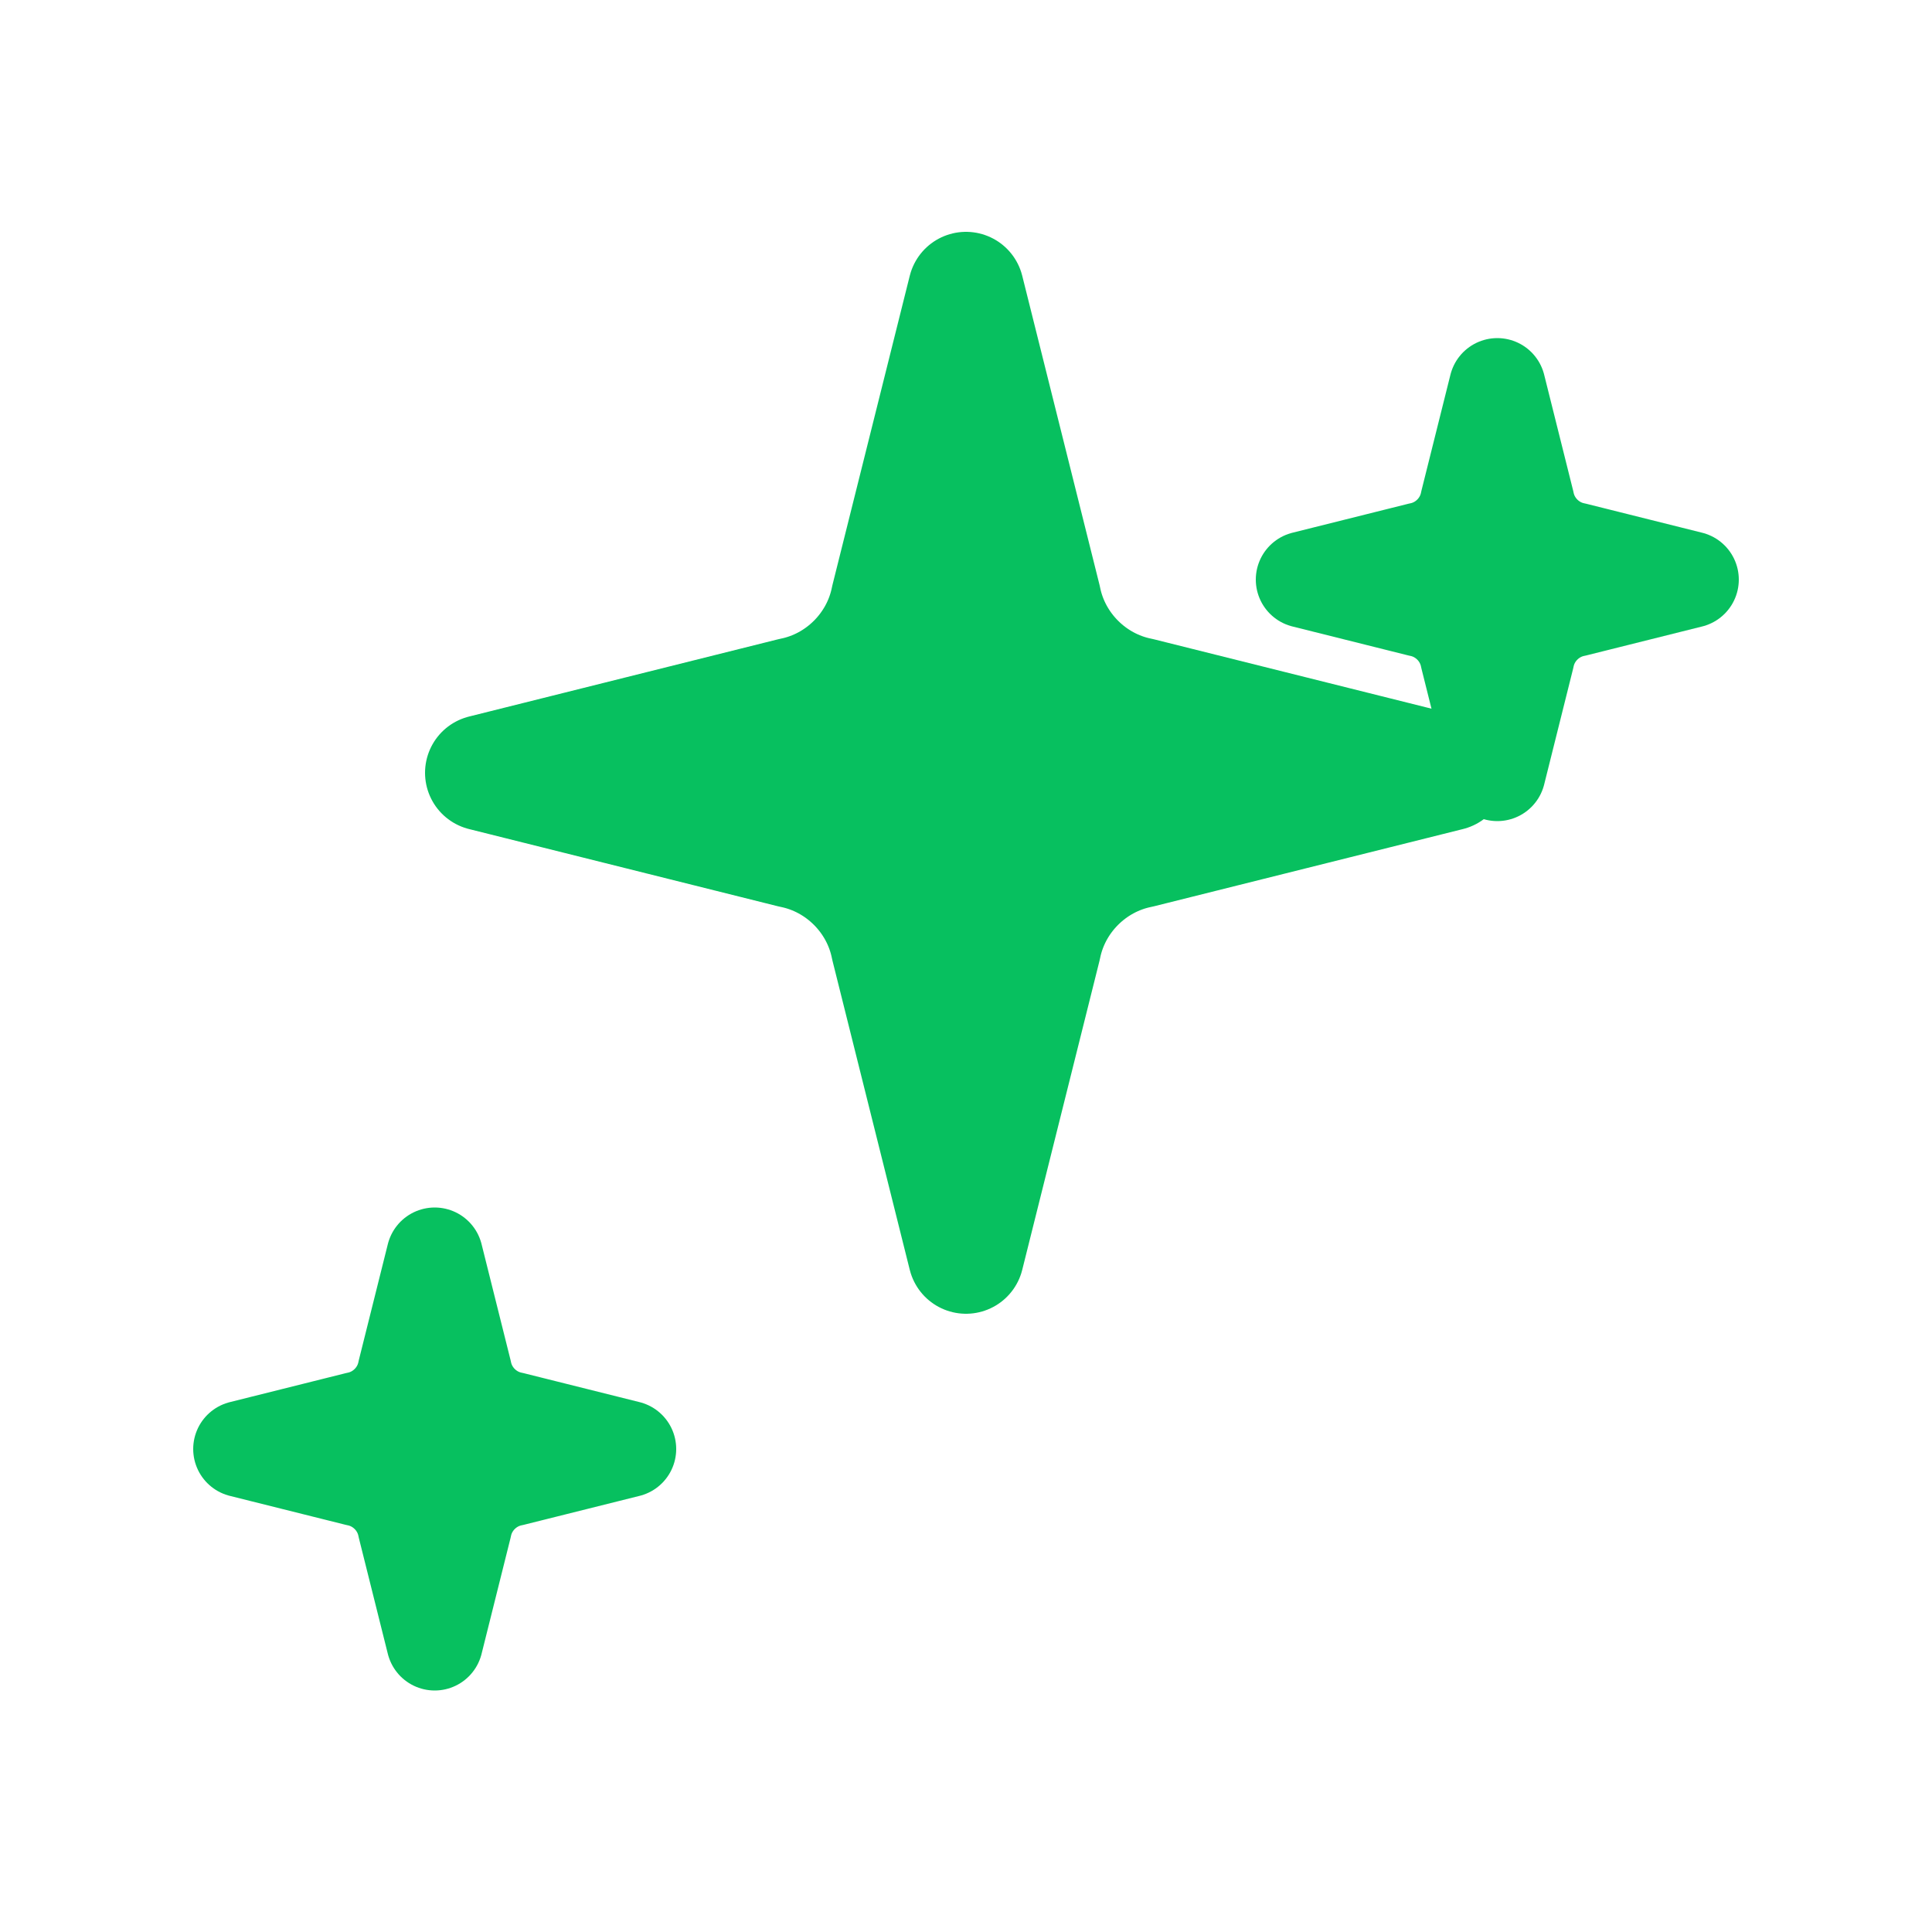
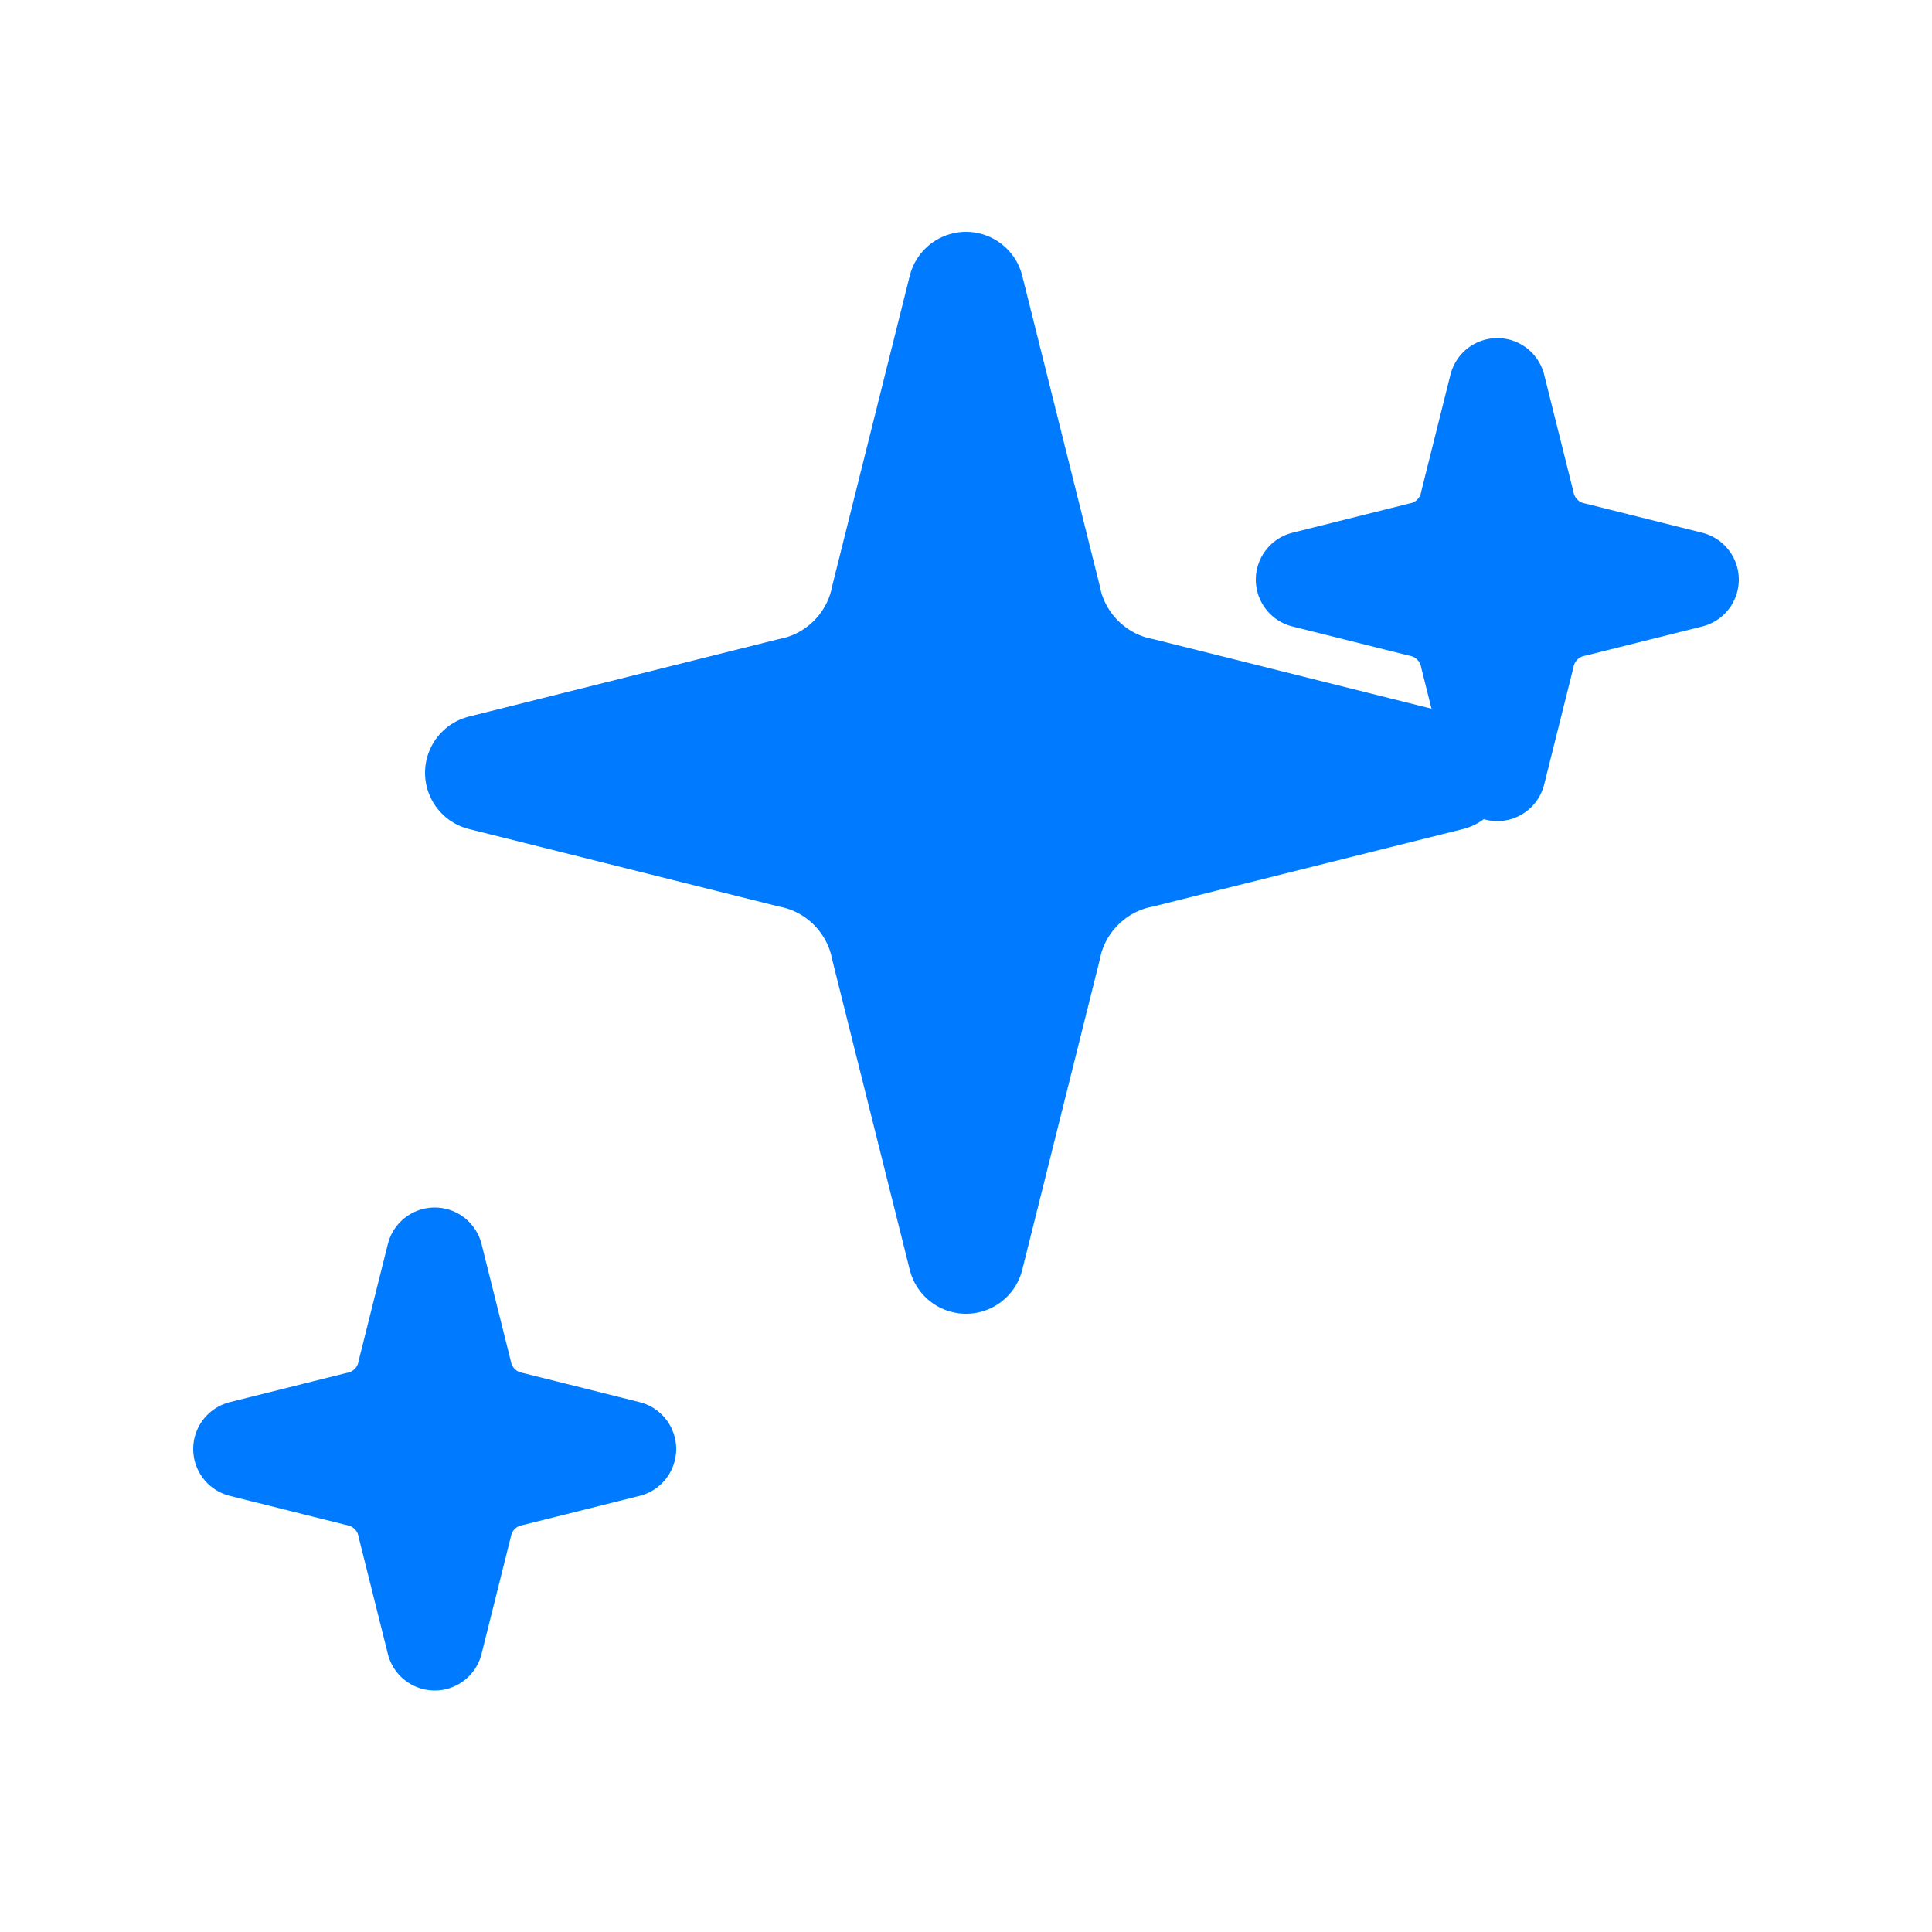
<svg xmlns="http://www.w3.org/2000/svg" width="20" height="20" viewBox="0 0 20 20" fill="none">
-   <path d="M10 3L10.8 6.2C10.9 6.7 11.3 7.1 11.8 7.2L15 8L11.8 8.8C11.3 8.9 10.9 9.3 10.8 9.8L10 13L9.2 9.8C9.1 9.3 8.7 8.9 8.2 8.8L5 8L8.2 7.2C8.7 7.1 9.1 6.7 9.2 6.2L10 3Z" fill="#07C05F" stroke="#07C05F" stroke-width="1.2" stroke-linecap="round" stroke-linejoin="round" />
-   <path d="M15.5 4L15.8 5.2C15.85 5.45 16.05 5.65 16.3 5.7L17.5 6L16.3 6.3C16.05 6.35 15.85 6.55 15.8 6.8L15.5 8L15.2 6.8C15.15 6.55 14.95 6.35 14.7 6.3L13.5 6L14.7 5.7C14.95 5.65 15.15 5.45 15.2 5.2L15.5 4Z" fill="#07C05F" stroke="#07C05F" stroke-width="1" stroke-linecap="round" stroke-linejoin="round" />
-   <path d="M4.5 13L4.8 14.2C4.85 14.45 5.05 14.65 5.3 14.7L6.5 15L5.3 15.3C5.05 15.35 4.85 15.55 4.8 15.8L4.5 17L4.2 15.8C4.15 15.55 3.95 15.35 3.7 15.3L2.5 15L3.7 14.7C3.95 14.65 4.15 14.45 4.2 14.2L4.5 13Z" fill="#07C05F" stroke="#07C05F" stroke-width="1" stroke-linecap="round" stroke-linejoin="round" />
+   <path d="M10 3L10.8 6.2C10.9 6.7 11.3 7.1 11.8 7.2L15 8L11.8 8.8C11.3 8.9 10.9 9.3 10.8 9.8L10 13L9.2 9.8C9.1 9.3 8.7 8.9 8.2 8.8L5 8L8.2 7.2C8.7 7.1 9.1 6.7 9.2 6.2L10 3Z" fill="#007AFF" stroke="#007AFF" stroke-width="1.2" stroke-linecap="round" stroke-linejoin="round" />
+   <path d="M15.5 4L15.8 5.2C15.85 5.45 16.05 5.65 16.3 5.7L17.5 6L16.3 6.3C16.05 6.35 15.85 6.55 15.8 6.8L15.5 8L15.2 6.8C15.15 6.55 14.95 6.35 14.7 6.3L13.5 6L14.7 5.7C14.95 5.65 15.15 5.45 15.2 5.2L15.5 4Z" fill="#007AFF" stroke="#007AFF" stroke-width="1" stroke-linecap="round" stroke-linejoin="round" />
+   <path d="M4.5 13L4.8 14.2C4.85 14.45 5.05 14.65 5.3 14.7L6.5 15L5.3 15.3C5.05 15.35 4.85 15.55 4.8 15.8L4.5 17L4.2 15.8C4.15 15.55 3.95 15.35 3.7 15.3L2.5 15L3.7 14.7C3.95 14.65 4.15 14.45 4.2 14.2L4.5 13Z" fill="#007AFF" stroke="#007AFF" stroke-width="1" stroke-linecap="round" stroke-linejoin="round" />
</svg>
